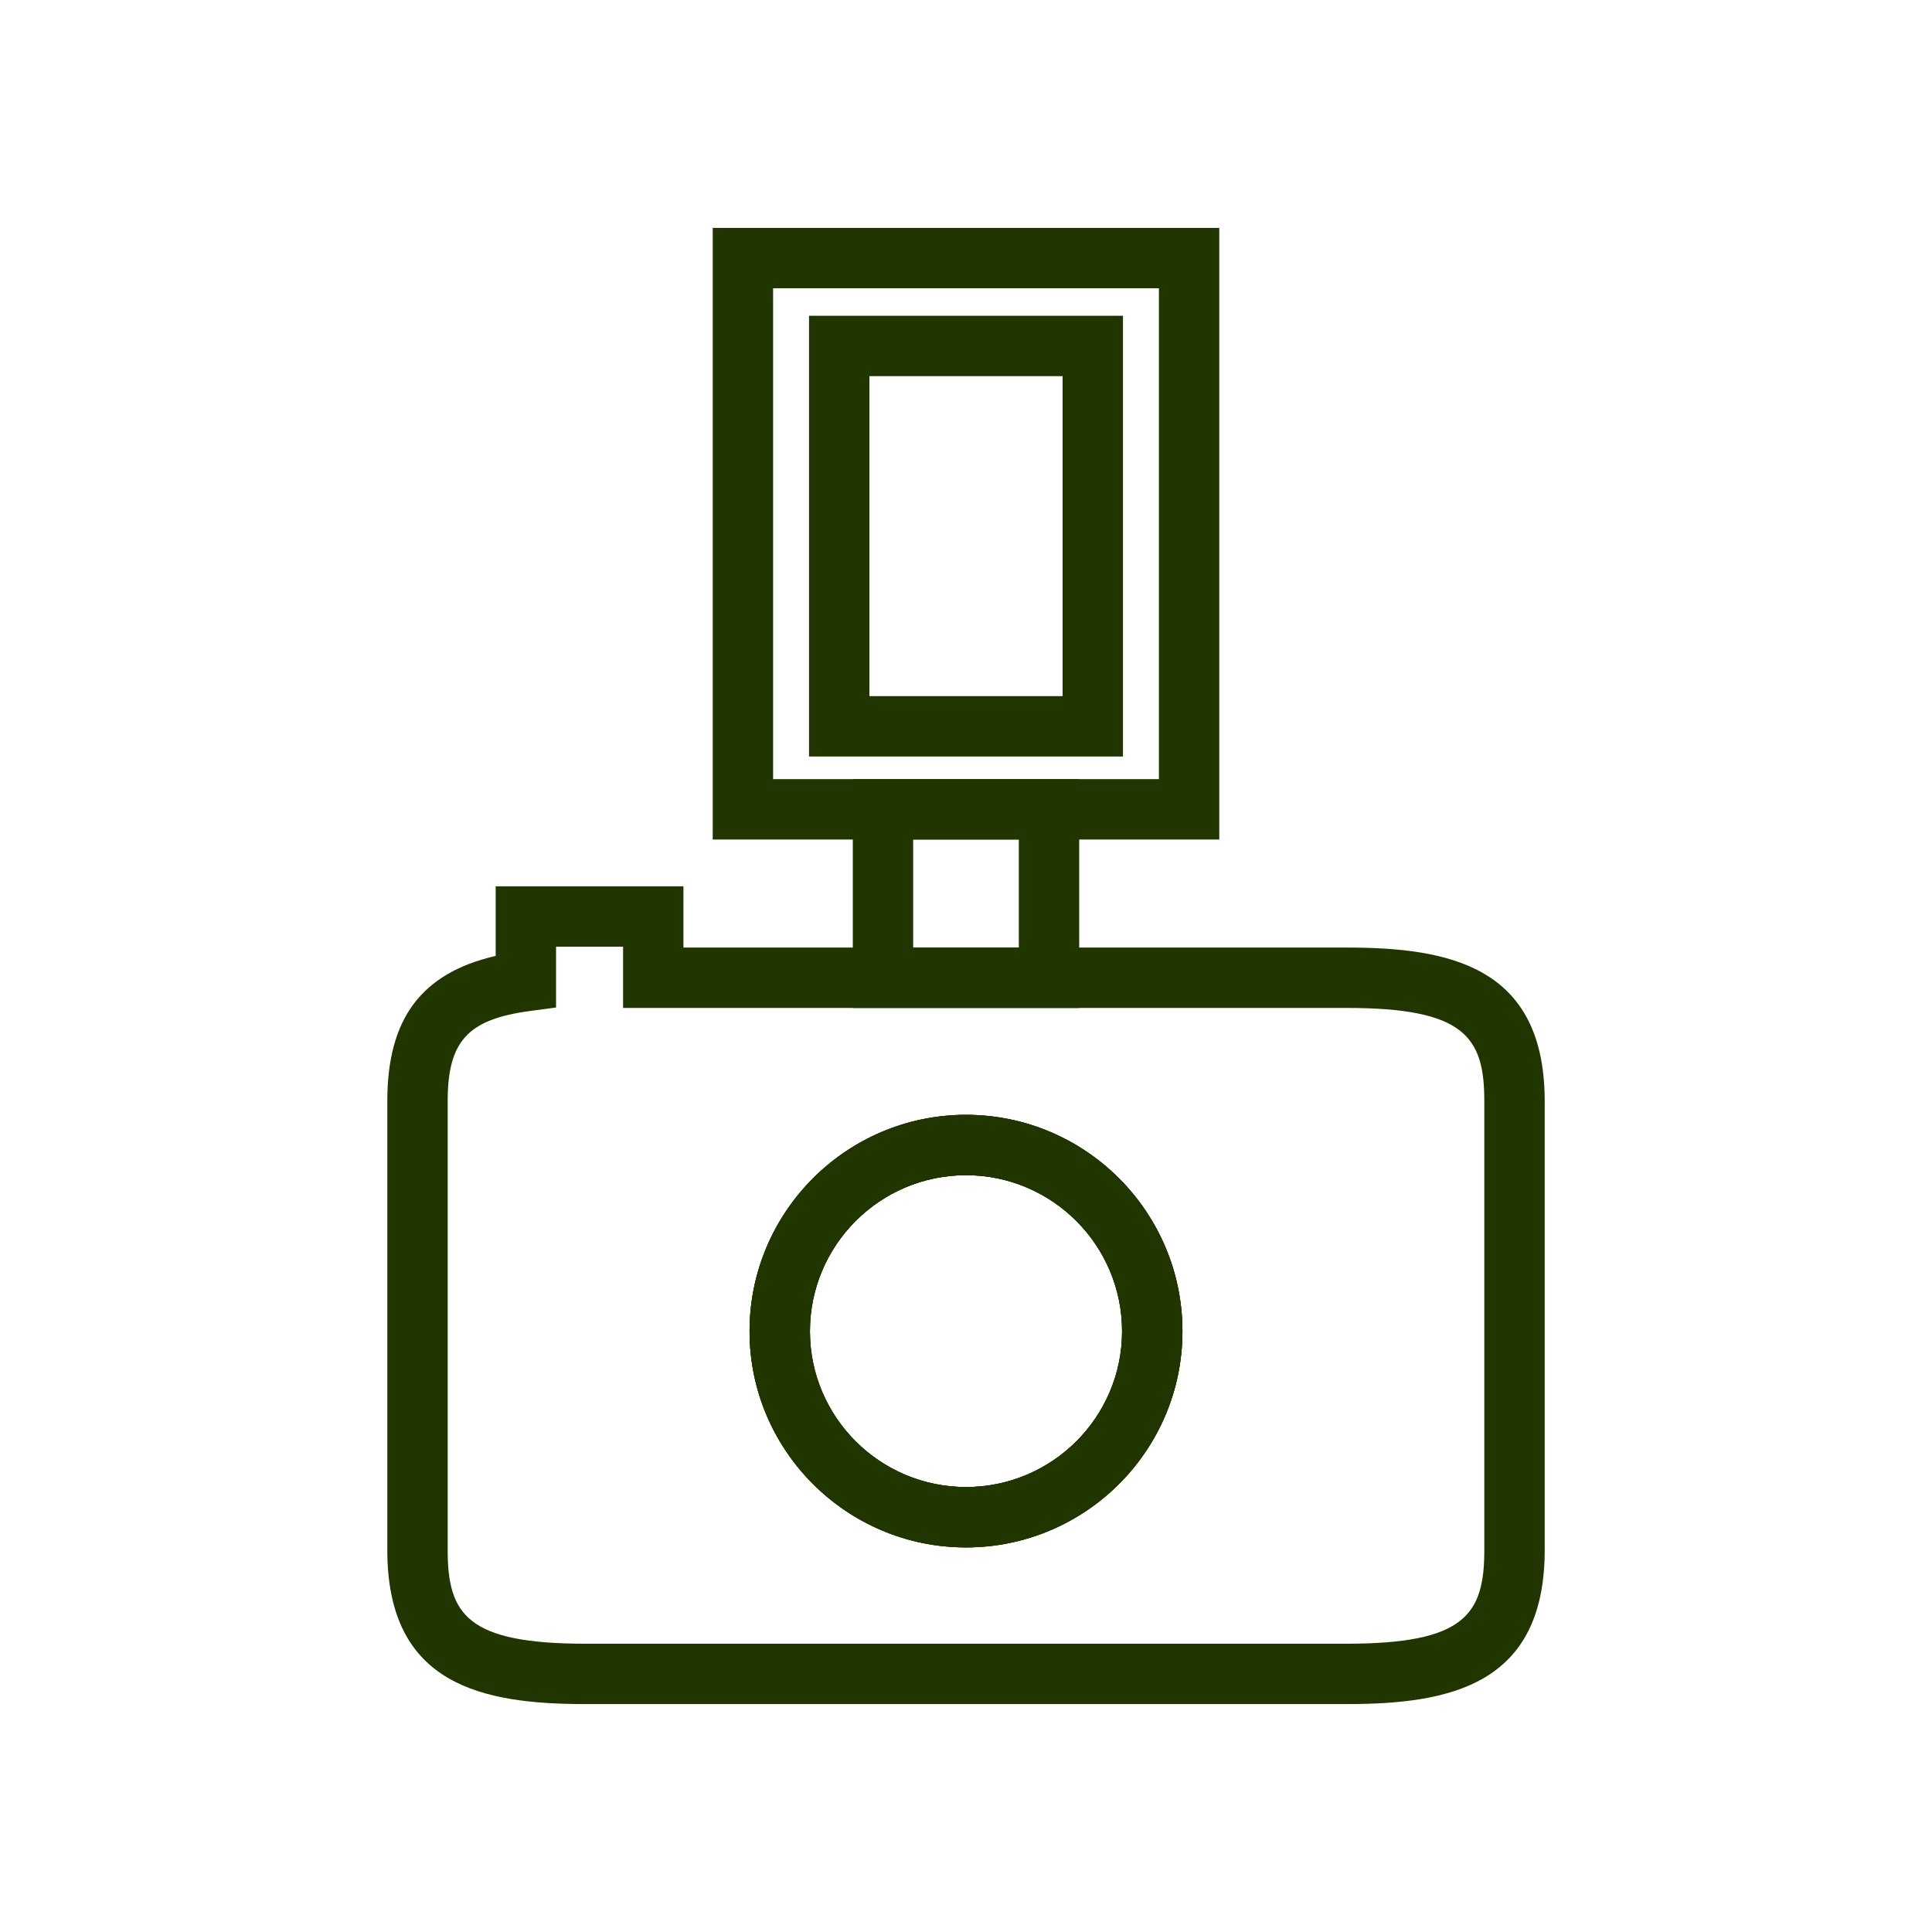
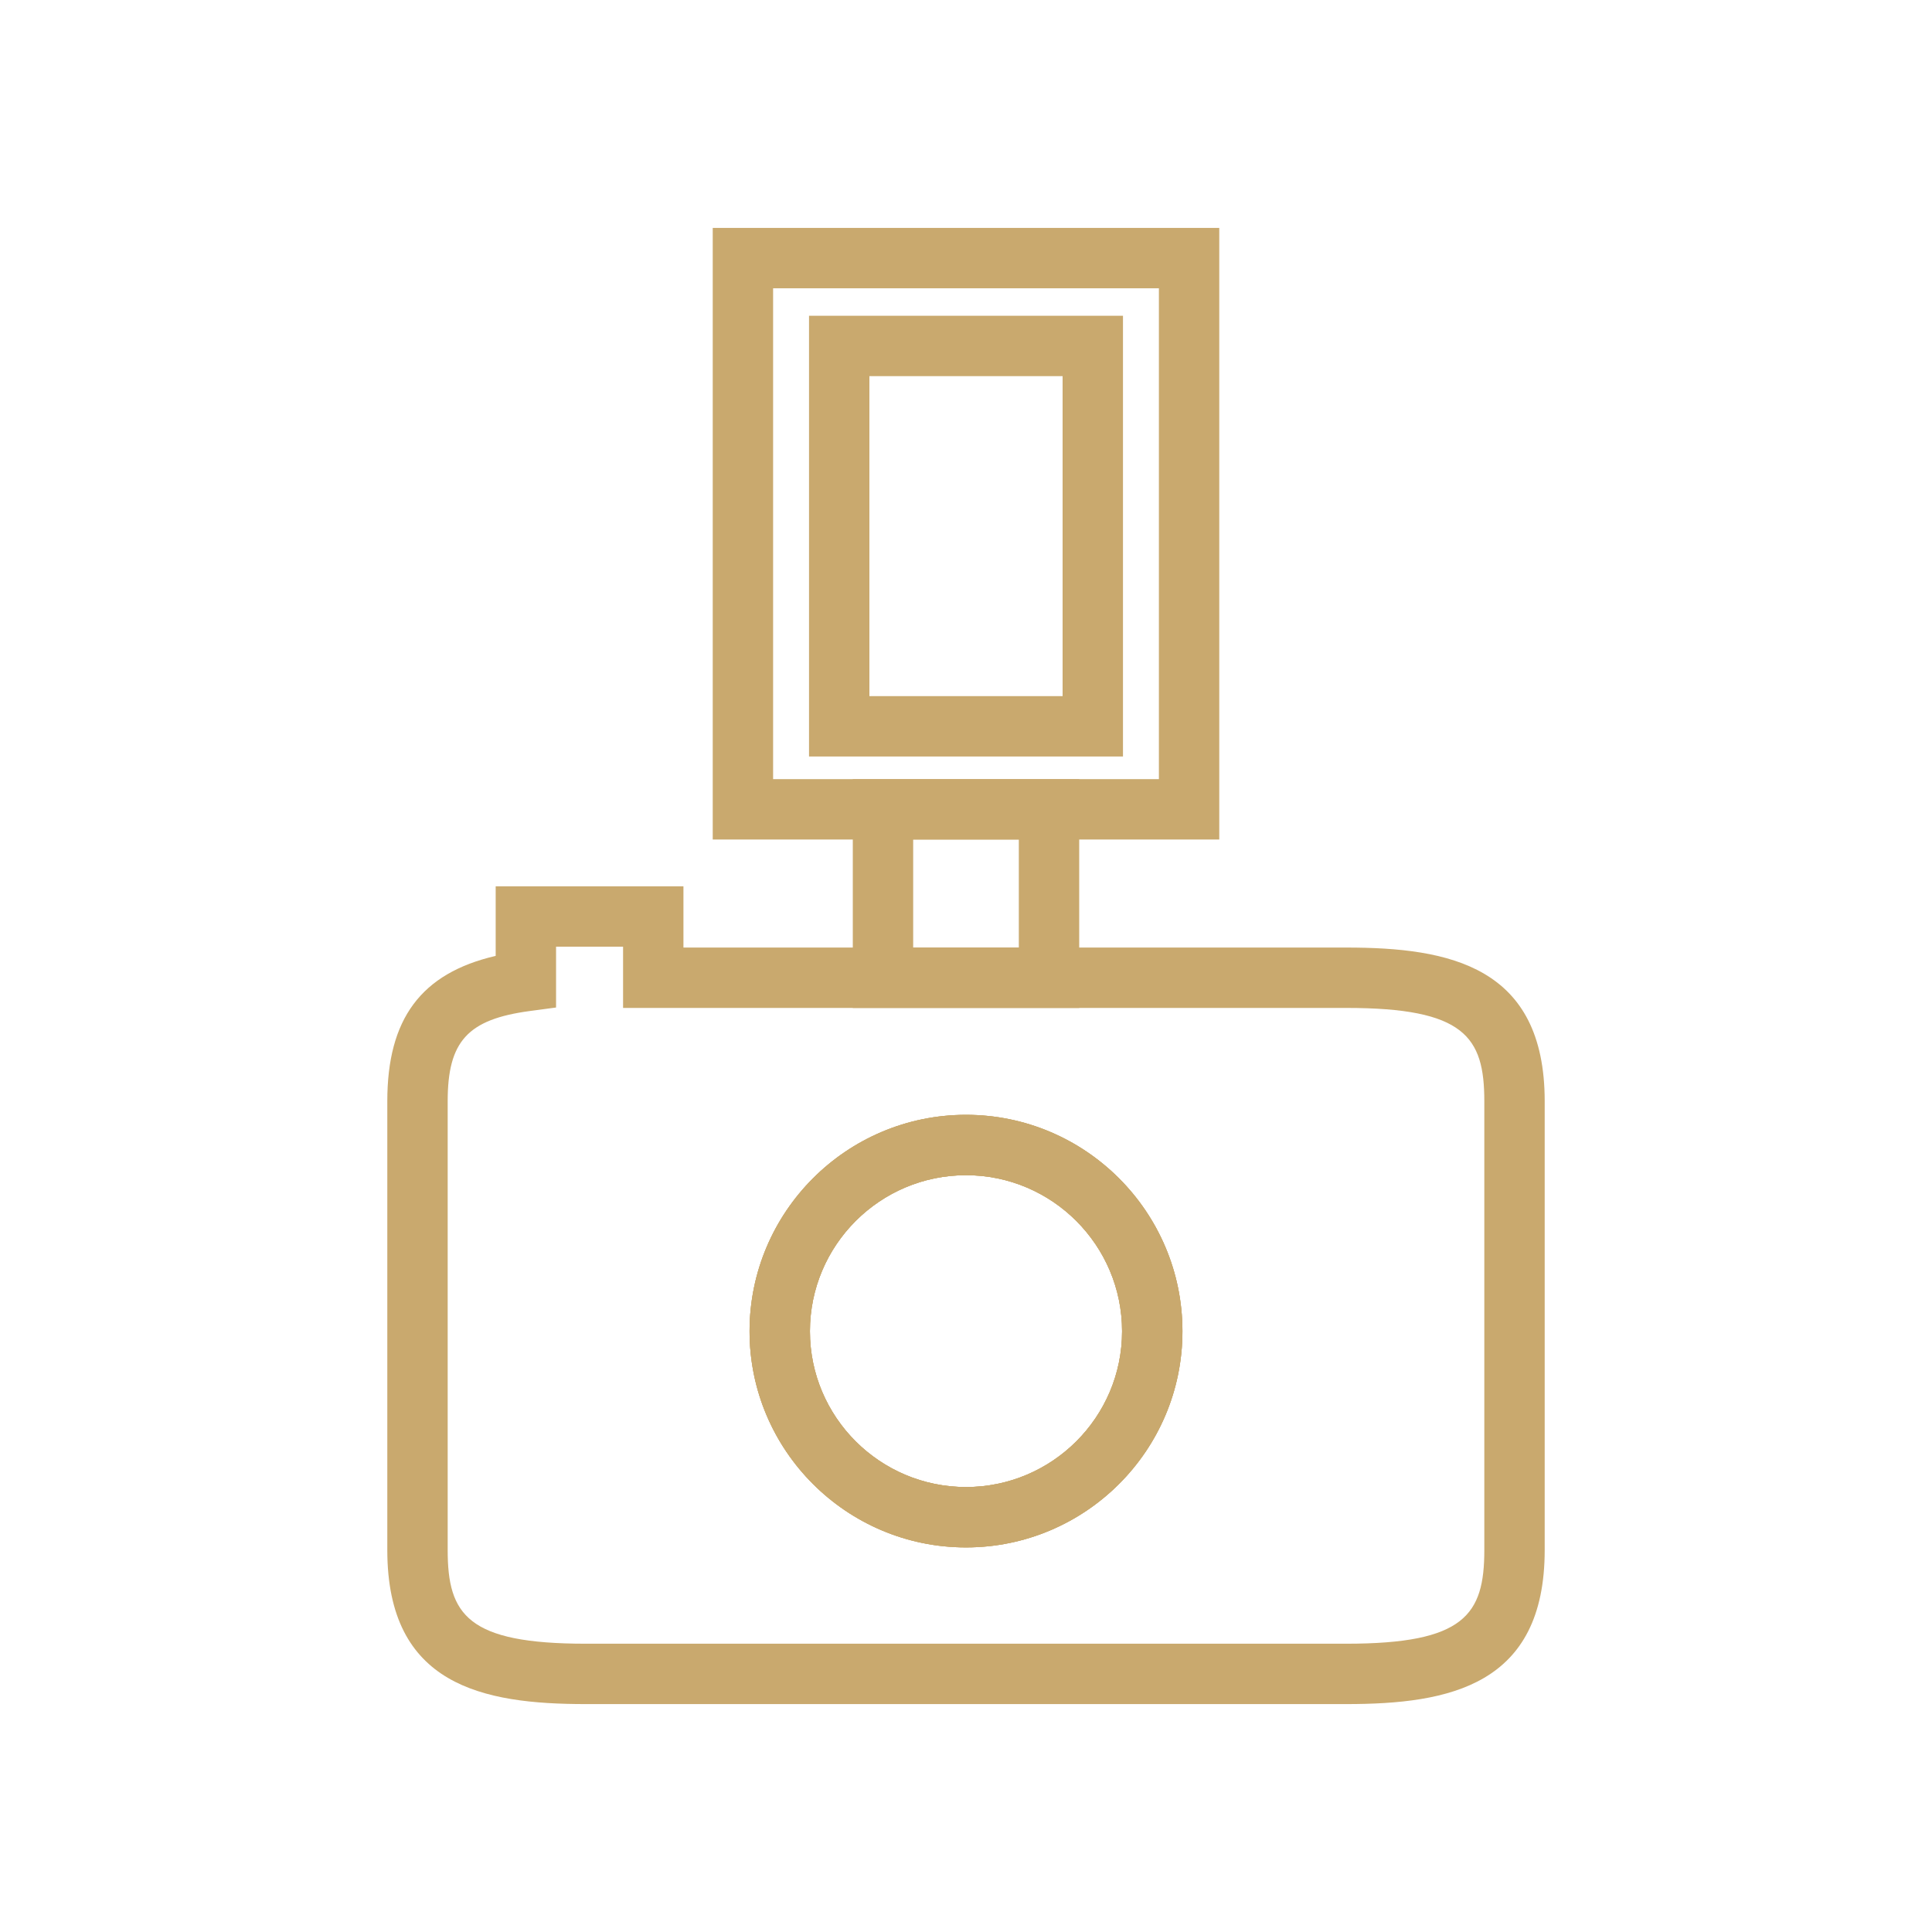
- <svg xmlns="http://www.w3.org/2000/svg" fill="#203500" width="800px" height="800px" viewBox="0 0 64 64" enable-background="new 0 0 64 64" version="1.1" xml:space="preserve">
+ <svg xmlns="http://www.w3.org/2000/svg" fill="#c9a96e" width="800px" height="800px" viewBox="0 0 64 64" enable-background="new 0 0 64 64" version="1.1" xml:space="preserve">
  <g id="grid" />
  <g id="Layer_2" />
  <g id="Layer_3">
    <g>
      <g>
        <path d="M32,51.26c-3.954,0-7.17-3.212-7.17-7.16c0-3.954,3.216-7.17,7.17-7.17s7.17,3.216,7.17,7.17     C39.17,48.048,35.954,51.26,32,51.26z M32,38.93c-2.851,0-5.17,2.319-5.17,5.17c0,2.845,2.319,5.16,5.17,5.16     s5.17-2.315,5.17-5.16C37.17,41.249,34.851,38.93,32,38.93z" />
      </g>
      <g>
        <path d="M32,51.26c-3.954,0-7.17-3.212-7.17-7.16c0-3.954,3.216-7.17,7.17-7.17s7.17,3.216,7.17,7.17     C39.17,48.048,35.954,51.26,32,51.26z M32,38.93c-2.851,0-5.17,2.319-5.17,5.17c0,2.845,2.319,5.16,5.17,5.16     s5.17-2.315,5.17-5.16C37.17,41.249,34.851,38.93,32,38.93z" />
      </g>
      <g>
        <path d="M44.6,56.45H19.4c-3.412,0-6.57-0.618-6.57-5.101v-14.87c0-2.725,1.115-4.239,3.59-4.814V29.36h6.22v2.029H44.6     c3.412,0,6.57,0.617,6.57,5.09v14.87C51.17,55.833,48.012,56.45,44.6,56.45z M18.42,31.36v2.015l-0.867,0.116     c-2.061,0.276-2.723,1.002-2.723,2.988v14.87c0,2.144,0.66,3.101,4.57,3.101h25.2c3.91,0,4.57-0.957,4.57-3.101v-14.87     c0-2.137-0.66-3.09-4.57-3.09H20.64V31.36H18.42z M32,51.26c-3.954,0-7.17-3.212-7.17-7.16c0-3.954,3.216-7.17,7.17-7.17     s7.17,3.216,7.17,7.17C39.17,48.048,35.954,51.26,32,51.26z M32,38.93c-2.851,0-5.17,2.319-5.17,5.17     c0,2.845,2.319,5.16,5.17,5.16s5.17-2.315,5.17-5.16C37.17,41.249,34.851,38.93,32,38.93z" />
      </g>
      <g>
        <path d="M35.75,33.39h-7.5v-7.58h7.5V33.39z M30.25,31.39h3.5v-3.58h-3.5V31.39z" />
      </g>
      <g>
        <path d="M40.39,27.81H23.61V7.55h16.78V27.81z M25.61,25.81h12.78V9.55H25.61V25.81z M37.2,25.06H26.8v-14.6h10.4V25.06z      M28.8,23.06h6.4v-10.6h-6.4V23.06z" />
      </g>
    </g>
  </g>
  <g id="Layer_4" />
  <g id="Layer_5" />
  <g id="Layer_6" />
  <g id="Layer_7" />
  <g id="Layer_8" />
  <g id="Layer_9" />
  <g id="Layer_10" />
  <g id="Layer_37" />
  <g id="Layer_11" />
  <g id="Layer_12" />
  <g id="Layer_13" />
  <g id="Layer_14" />
  <g id="Layer_16" />
  <g id="Layer_17" />
  <g id="Layer_18" />
  <g id="Layer_19" />
  <g id="Layer_20" />
  <g id="Layer_21" />
  <g id="Layer_22" />
  <g id="Layer_23" />
  <g id="Layer_24" />
  <g id="Layer_25" />
</svg>
